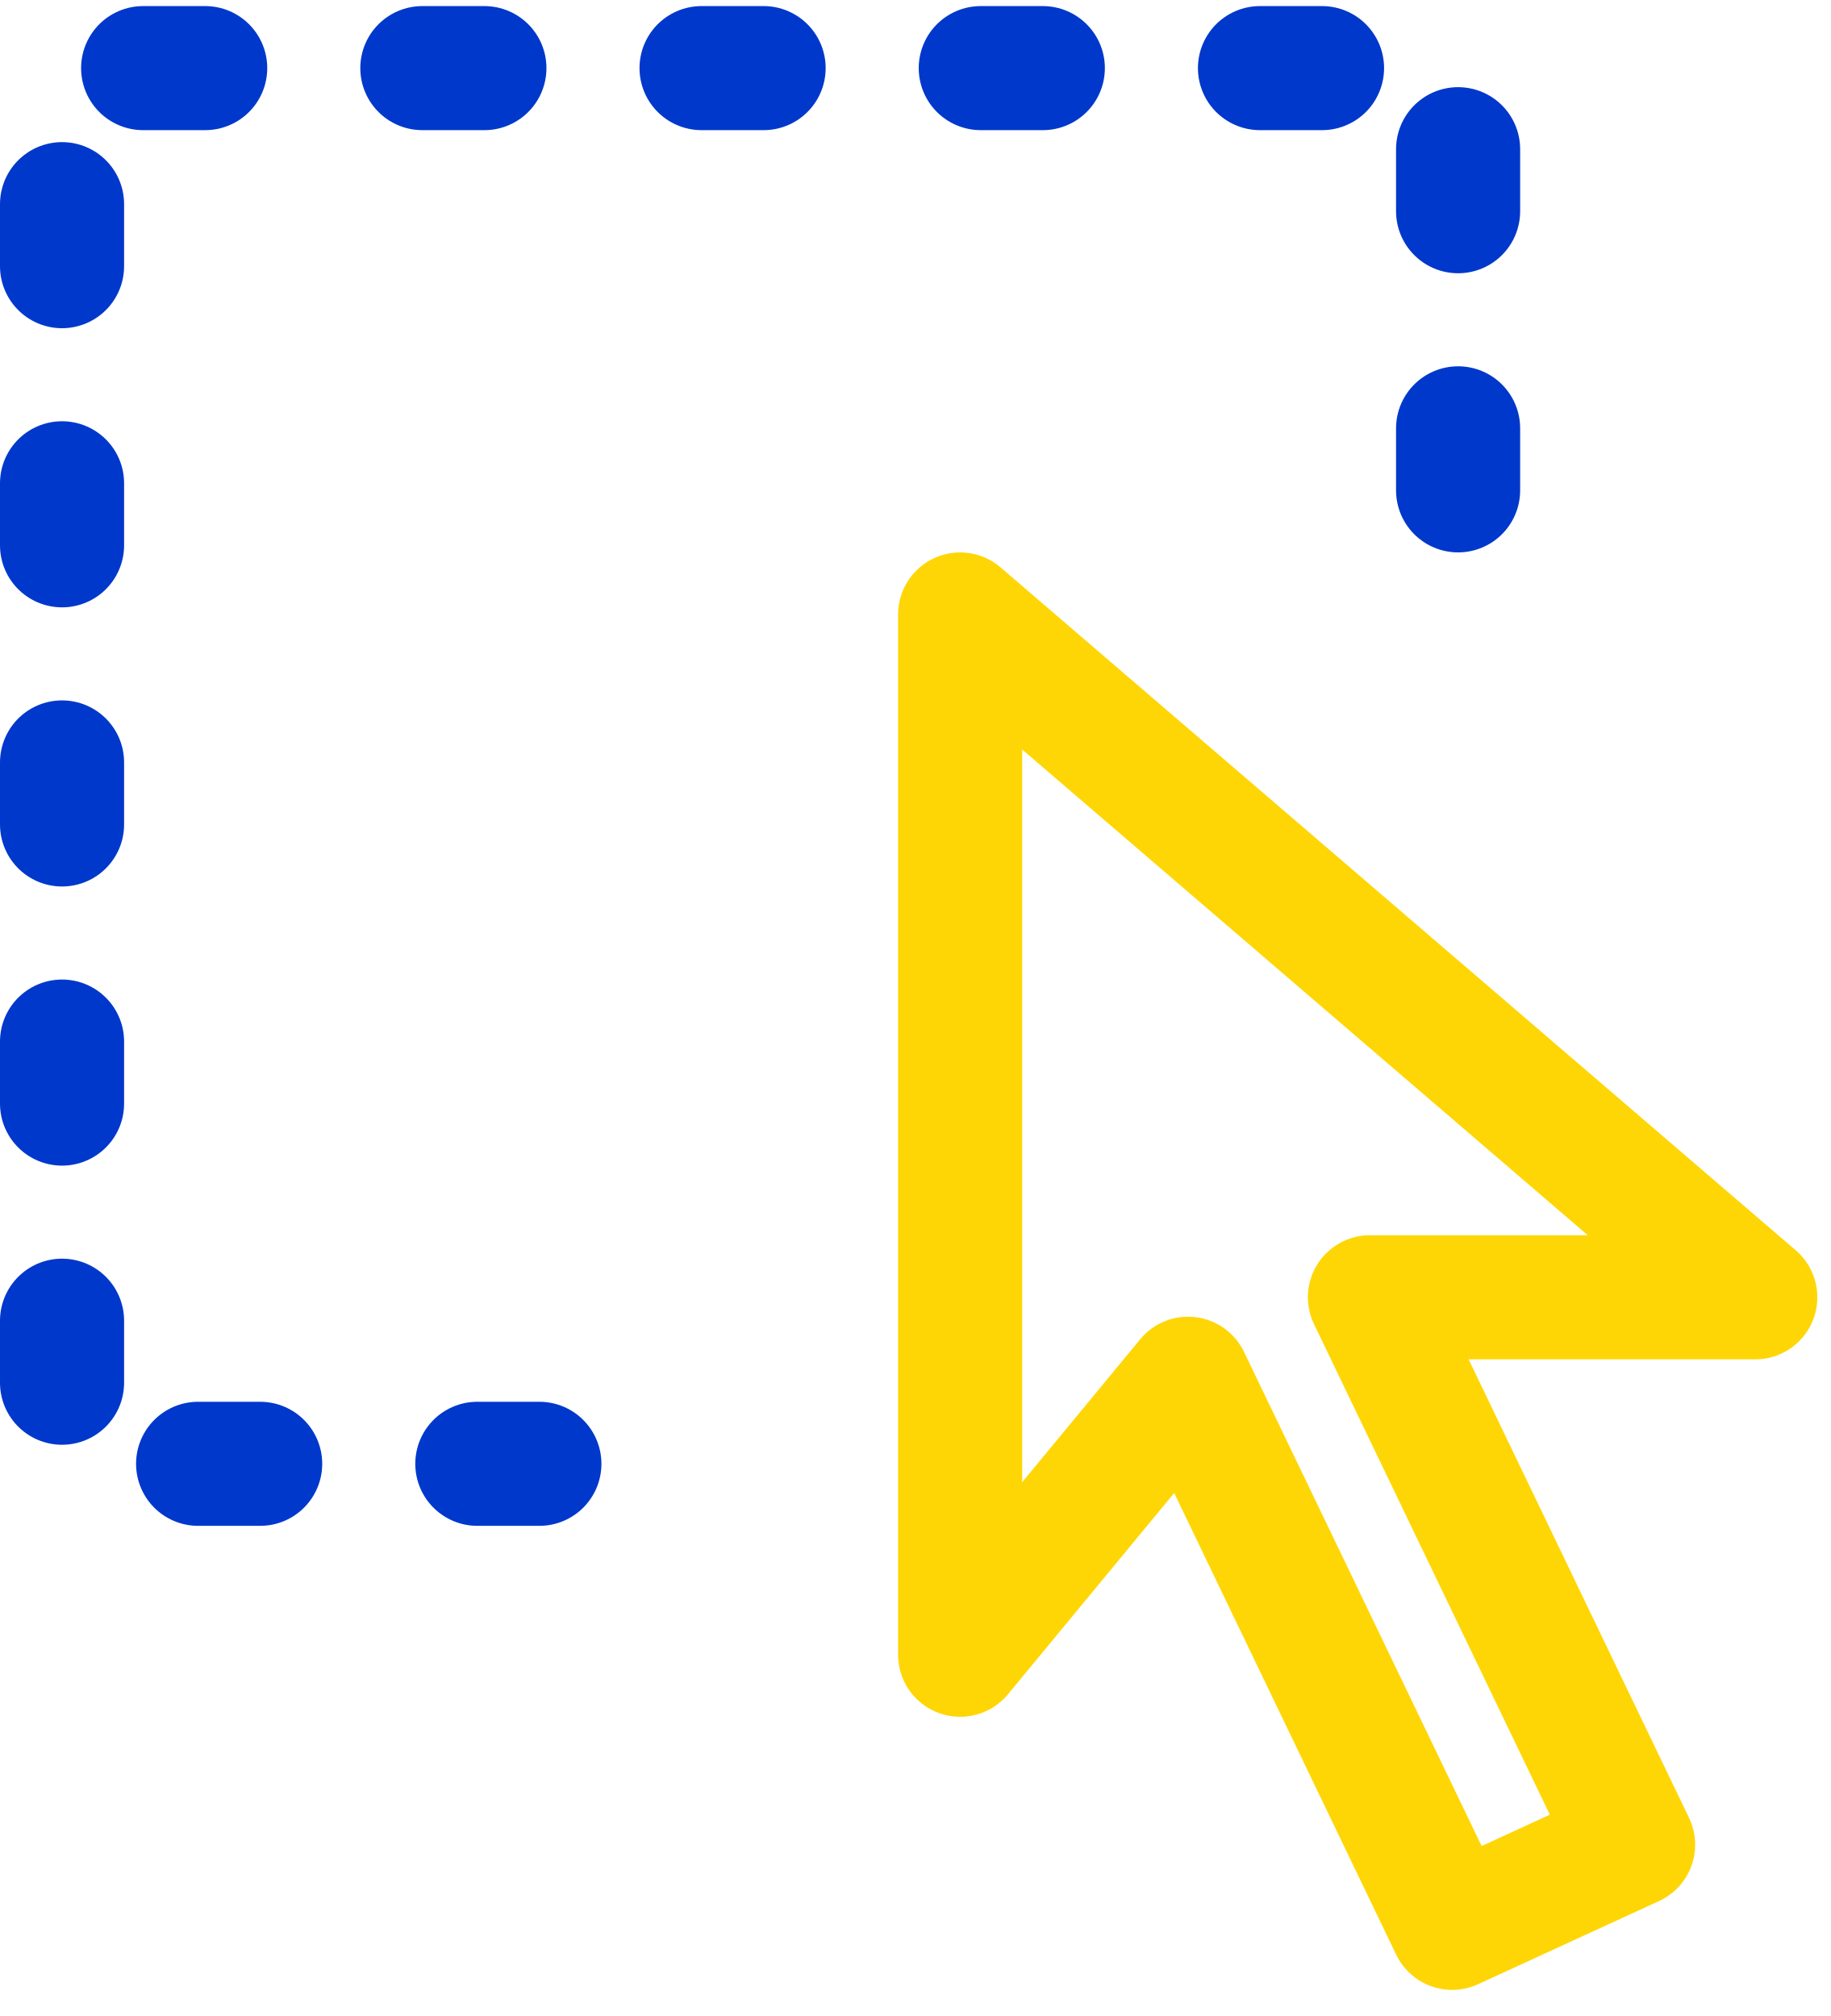
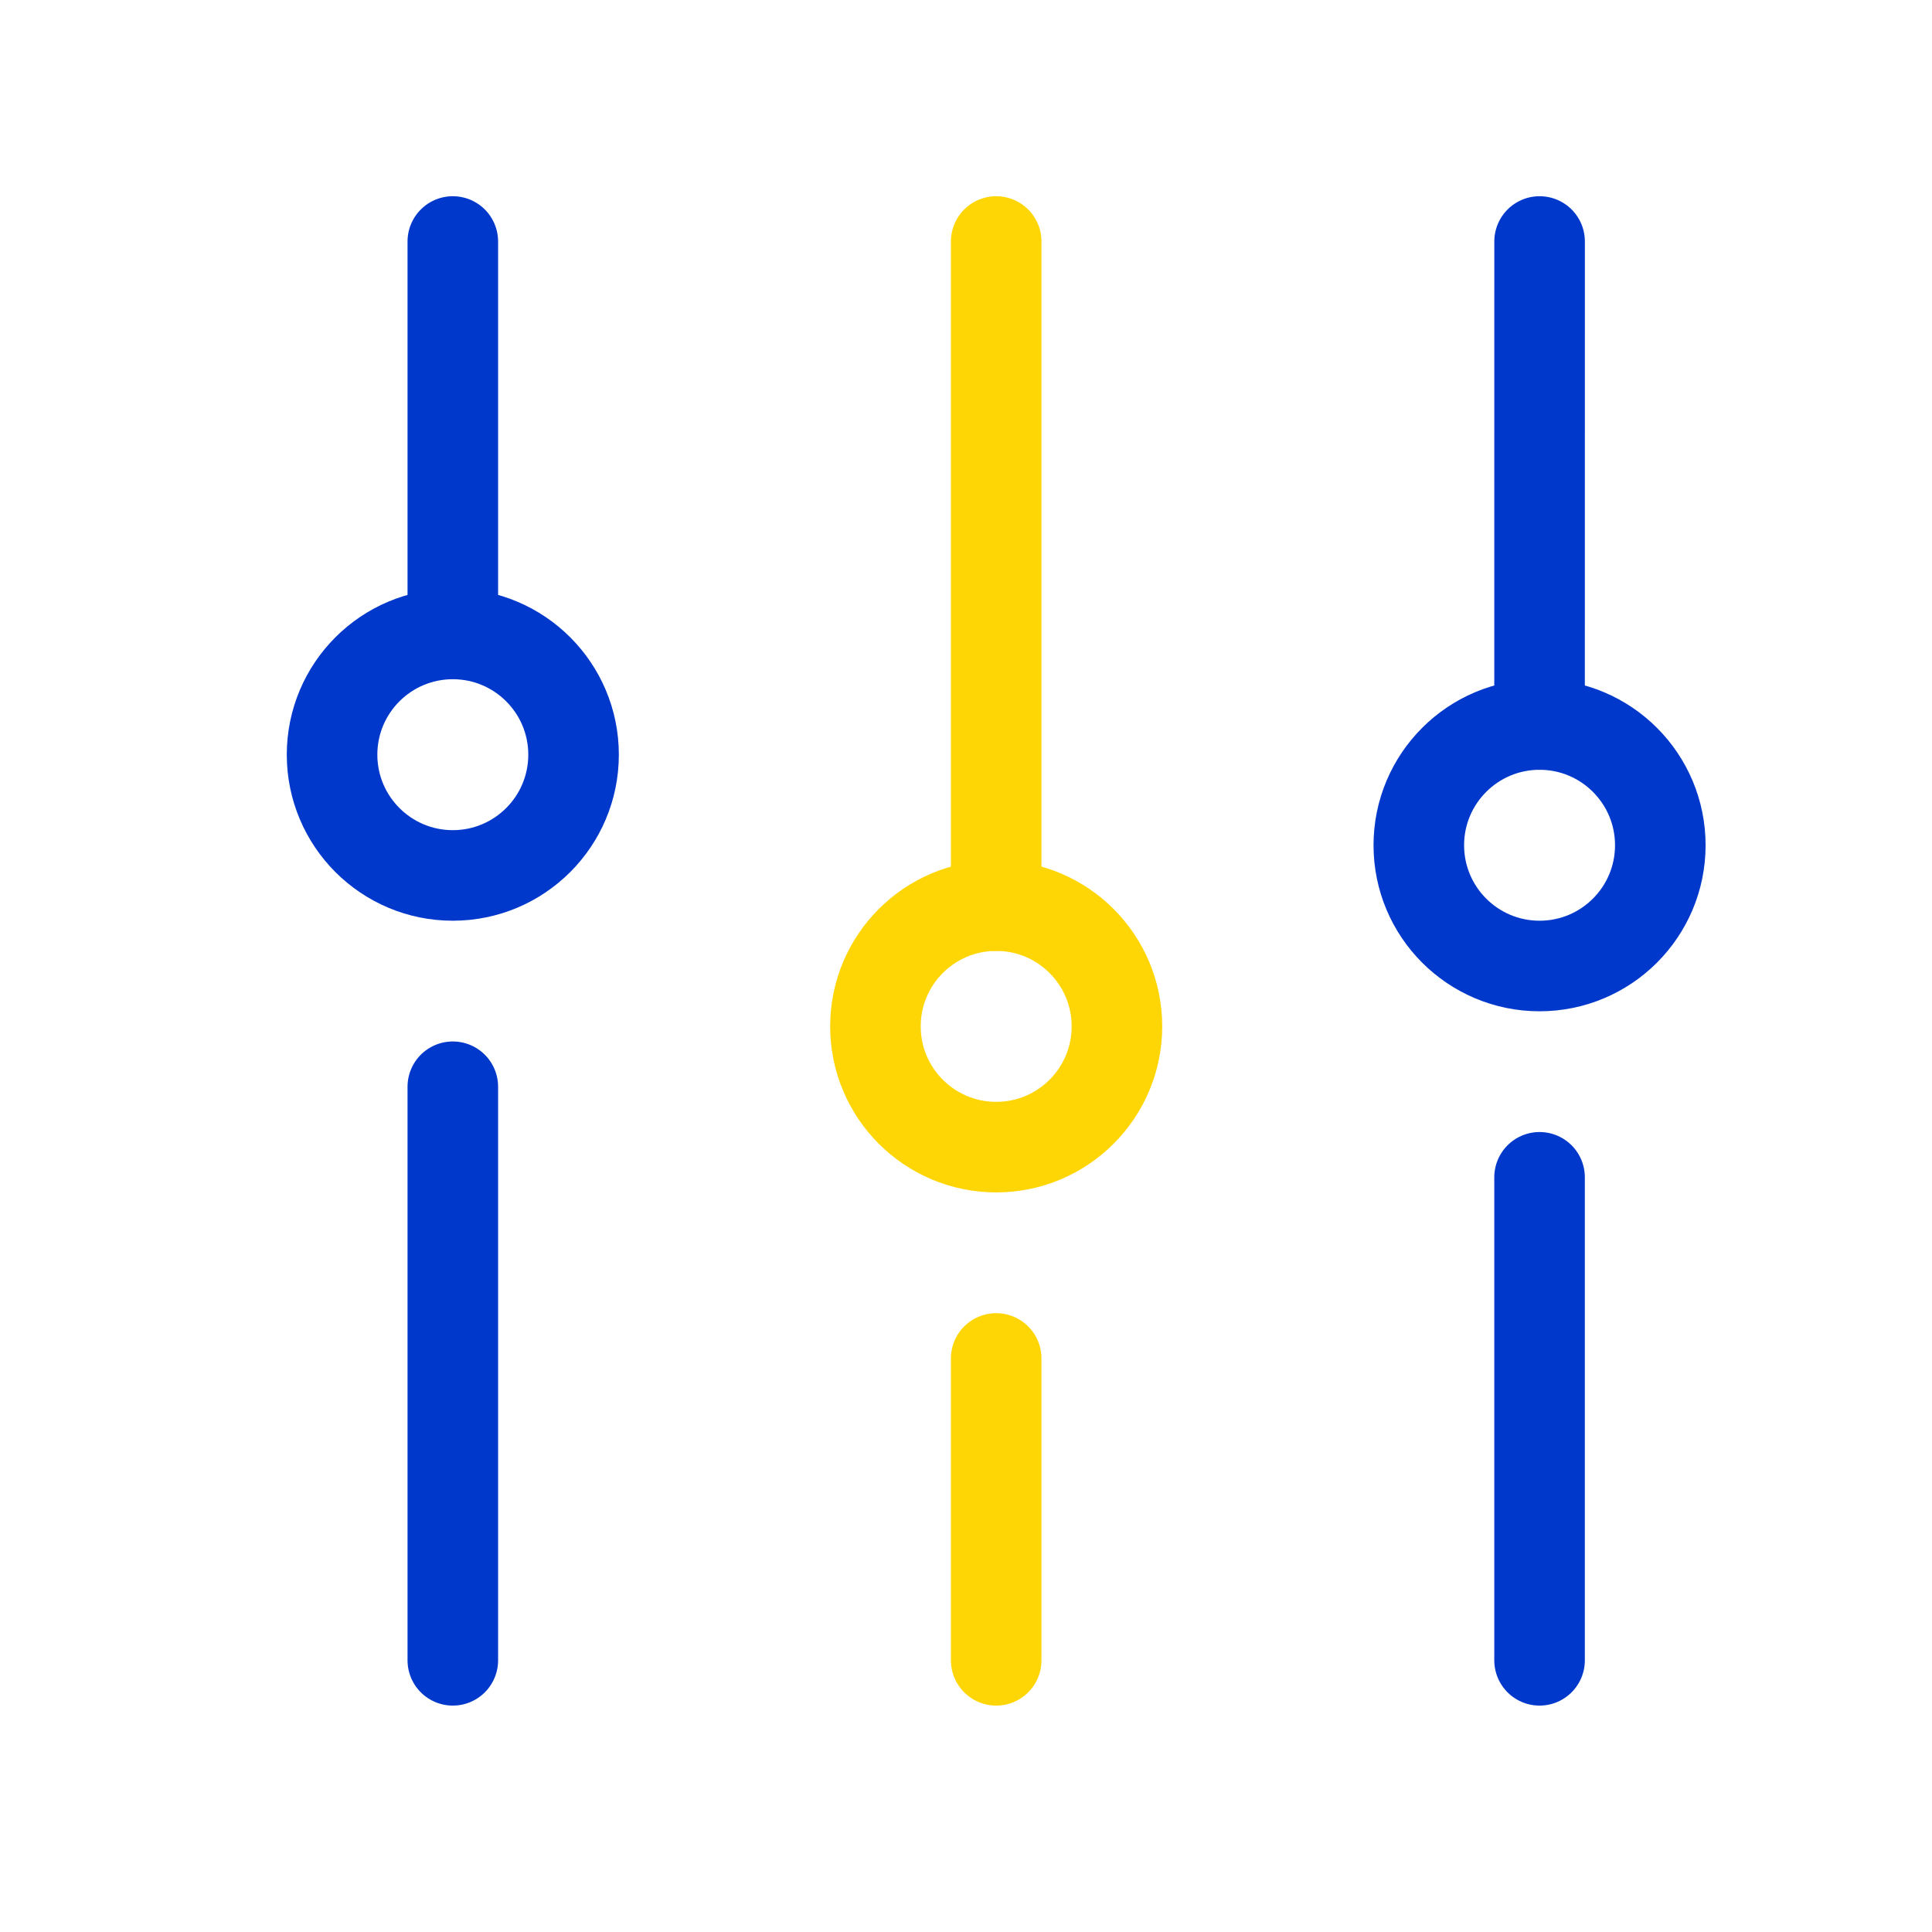
- <svg xmlns="http://www.w3.org/2000/svg" width="59px" height="65px" viewBox="0 0 59 65" version="1.1">
+ <svg xmlns="http://www.w3.org/2000/svg" width="64px" height="64px" viewBox="0 0 64 64" version="1.1">
  <defs />
-   <g id="Page-1" stroke="none" stroke-width="1" fill="none" fill-rule="evenodd">
-     <g id="Interactive-Display" transform="translate(-541, -3786)" stroke-linecap="round" stroke-width="4" stroke-linejoin="round">
-       <g id="Rectangle-76-+-Stroke-1-Copy" transform="translate(543, 3788.196)">
-         <path d="M15.386,45 L0,45 L0,0 L45,0 L45,15.007" id="Rectangle-76" stroke="#0038CC" stroke-dasharray="2,7" />
-         <path d="M28.949,17.615 L28.949,51.157 L36.296,42.257 L44.808,59.962 L50.641,57.281 L42.158,39.63 L54.579,39.632 L28.949,17.615 Z" id="Stroke-1-Copy" stroke="#FFD605" />
-       </g>
+   <g id="Icons" stroke="none" stroke-width="1" fill="none" fill-rule="evenodd">
+     <g id="line_stress-free-iinterface" stroke-width="3" stroke-linecap="round" stroke-linejoin="round">
+       <path d="M15,36 L15,55 L15,36 Z" id="Path-Copy-6" stroke="#0038CC" />
+       <path d="M15,8 L15,20 L15,8 Z" id="Path-Copy" stroke="#0038CC" />
+       <path d="M51,39 L51,55 L51,39 Z" id="Path-Copy-2" stroke="#0038CC" />
+       <path d="M51.001,8 L51,24 L51.001,8 Z" id="Path-Copy-3" stroke="#0038CC" />
+       <ellipse id="Oval" stroke="#0038CC" cx="51" cy="28" rx="4" ry="4" />
+       <ellipse id="Oval-Copy-2" stroke="#0038CC" cx="15" cy="25" rx="4" ry="4" />
+       <circle id="Oval-Copy" stroke="#FFD605" cx="33" cy="34" r="4" />
+       <path d="M33,8 L33,30 L33,8 Z" id="Path-Copy-4" stroke="#FFD605" />
+       <path d="M33,45 L33,55 L33,45 Z" id="Path-Copy-5" stroke="#FFD605" />
    </g>
+     <rect id="Rectangle-365" stroke="#D0011B" stroke-width="3" x="-333" y="-179" width="2119" height="277" />
  </g>
</svg>
